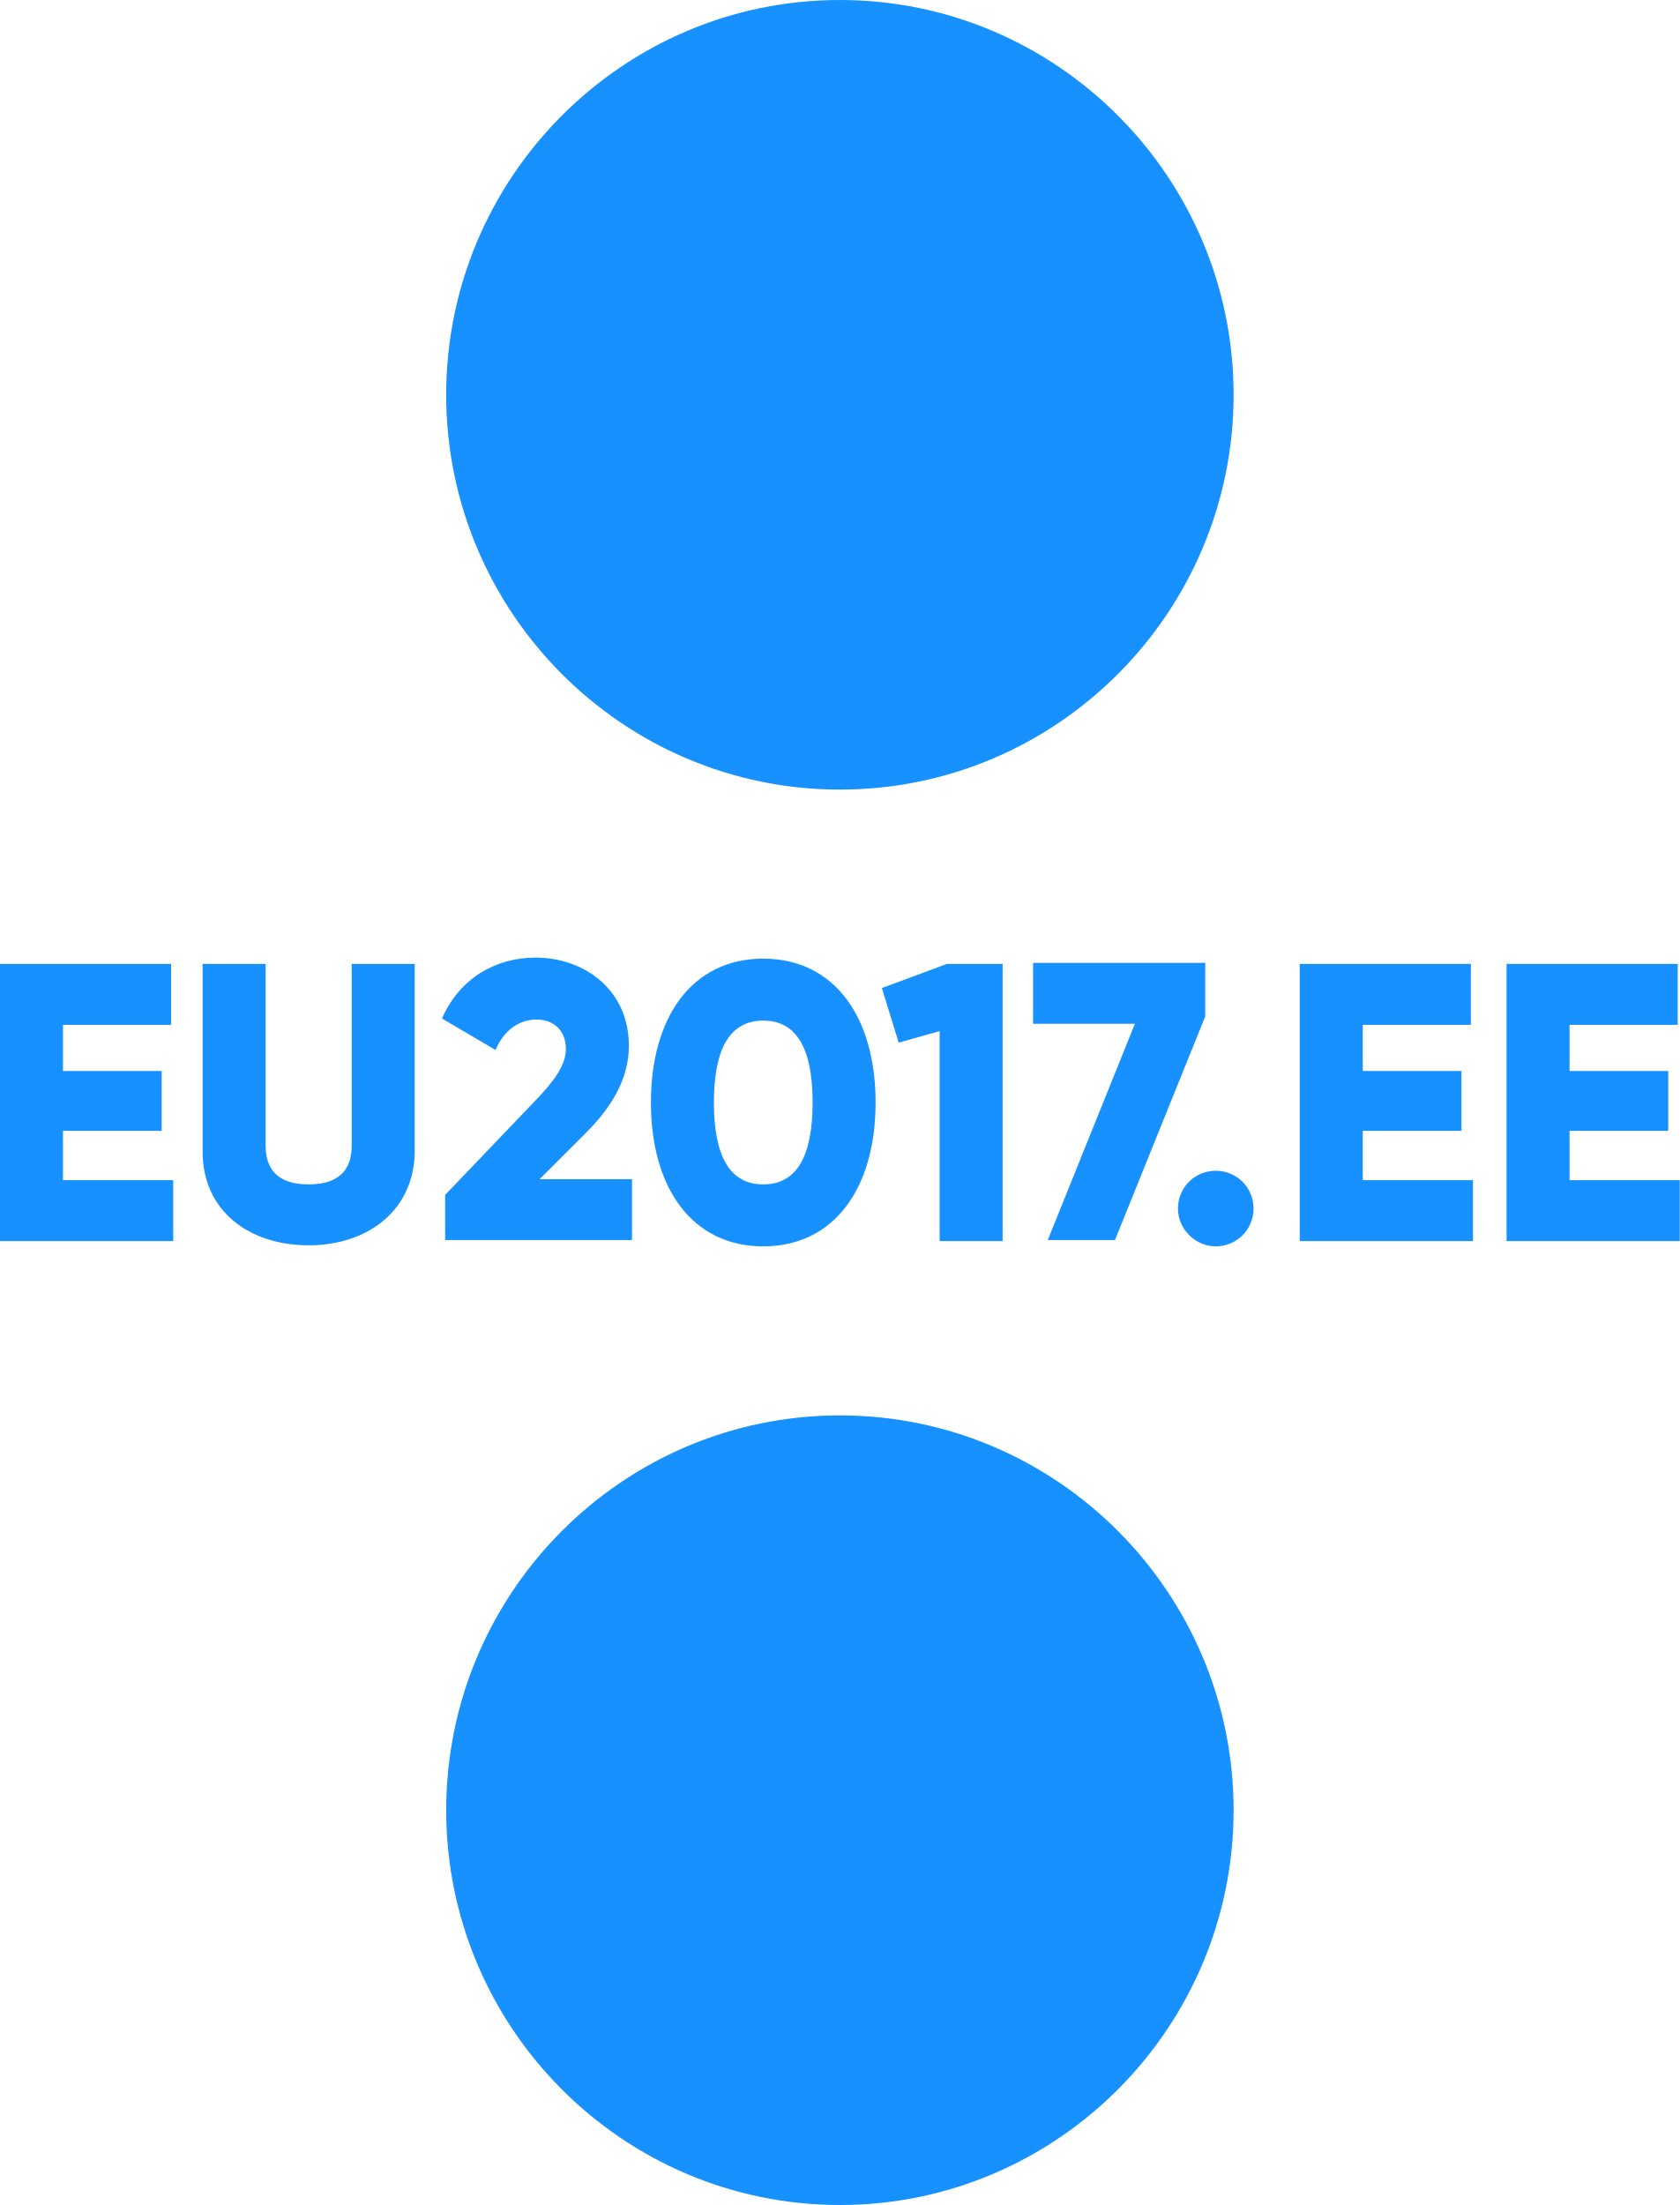
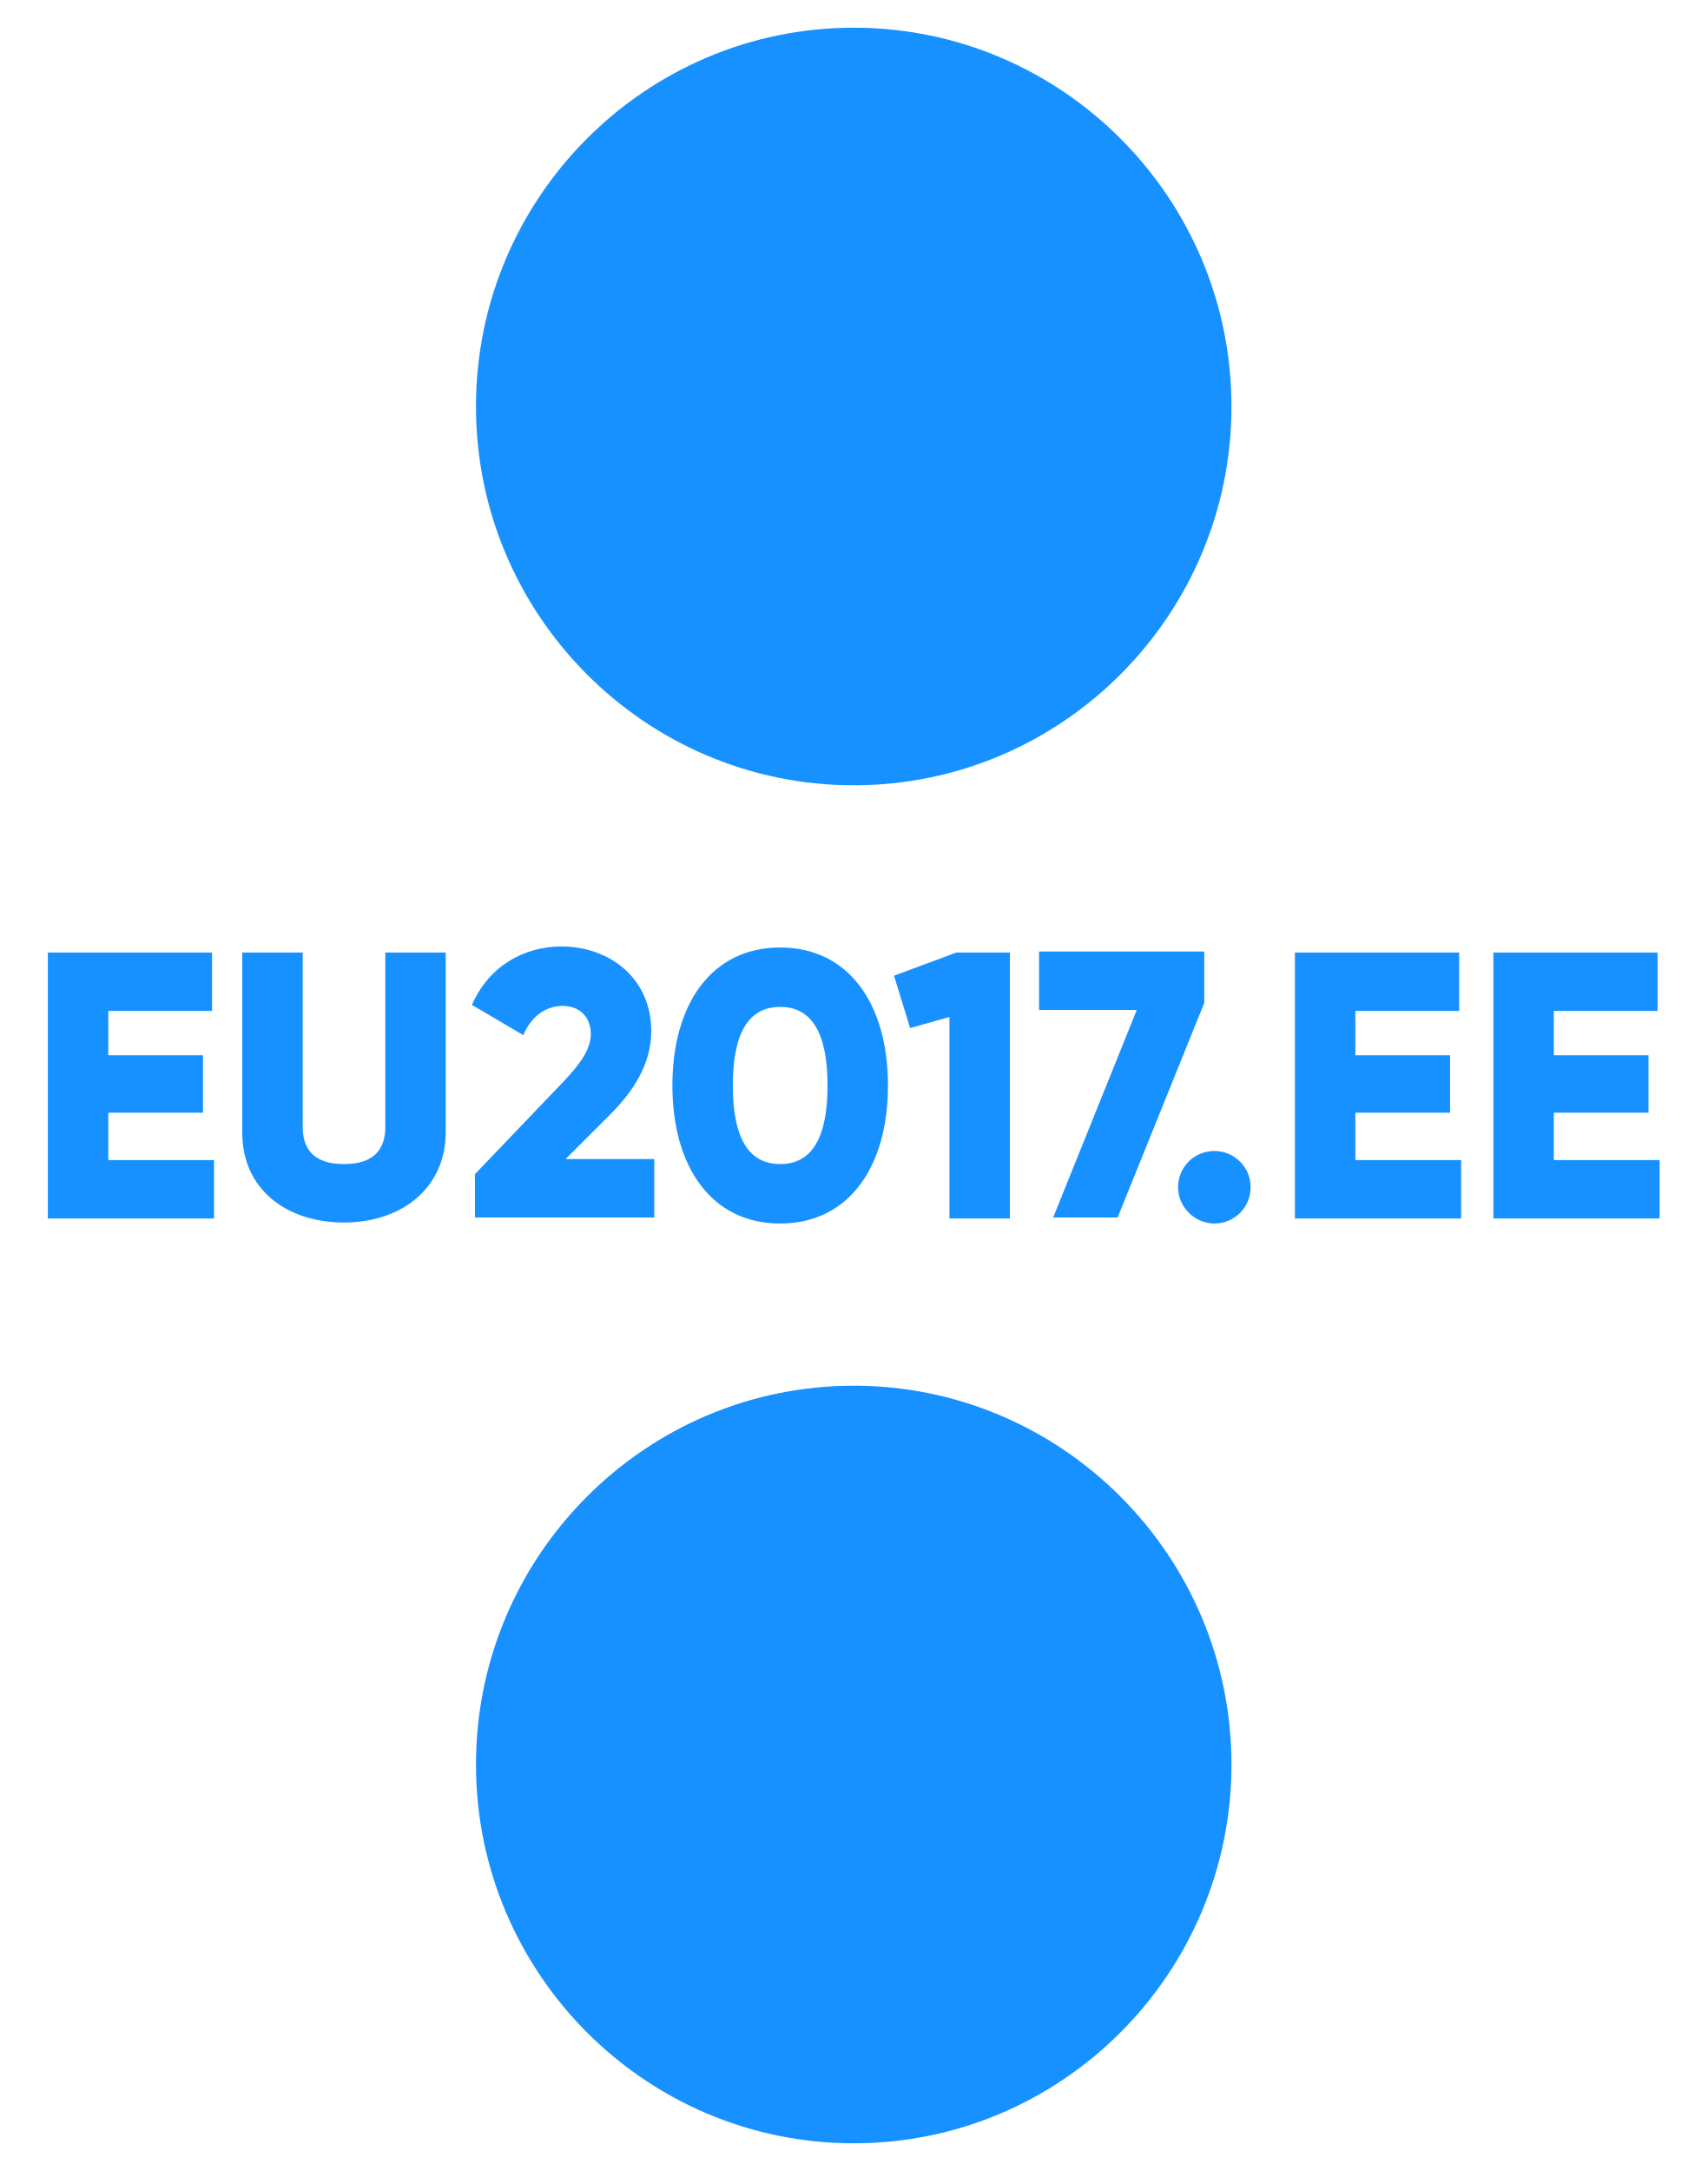
- <svg xmlns="http://www.w3.org/2000/svg" version="1.1" id="Layer_1" x="0px" y="0px" viewBox="0 0 160 210" style="enable-background:new 0 0 160 210;" xml:space="preserve">
-   <style type="text/css">
+ <svg xmlns="http://www.w3.org/2000/svg" version="1.1" id="Layer_1" x="0px" y="0px" viewBox="0 0 169.5 215.5" xml:space="preserve" width="169.5" height="215.5">
+   <defs id="defs14" />
+   <style type="text/css" id="style3">
	.st0{fill:#0092FF;}
	.st1{fill:#1791FF;}
</style>
-   <g id="Public">
-     <g id="Index" transform="translate(-130, -30)">
-       <g id="Header" transform="translate(130, 30)">
+   <g id="Public" transform="translate(4.75,2.75)">
+     <g id="Index" transform="translate(-130,-30)">
+       <g id="Header" transform="translate(130,30)">
        <g id="Logo">
-           <path id="Fill-1" class="st1" d="M117.5,172.4c0-20.7-16.8-37.6-37.5-37.6c-20.7,0-37.5,16.9-37.5,37.6S59.3,210,80,210      C100.7,210,117.5,193.1,117.5,172.4" />
-           <path id="EU2017.ee" class="st1" d="M16.5,112.4v5.8H0V91.8h16.3v5.8H6v4.4h9.4v5.7H6v4.7H16.5z M19.3,109.7V91.8h6v17.3      c0,2,0.9,3.7,4.1,3.7c3.2,0,4.1-1.7,4.1-3.7V91.8h6v17.8c0,5.6-4.4,9-10.1,9S19.3,115.3,19.3,109.7z M42.4,113.8l8.8-9.2      c1.5-1.6,2.7-3.1,2.7-4.7c0-1.7-1.1-2.8-2.8-2.8c-1.8,0-3.2,1.2-3.9,2.9l-5.1-3c1.7-3.9,5.2-5.8,8.9-5.8c4.7,0,8.9,3.1,8.9,8.4      c0,3.2-1.7,5.9-4.1,8.3l-4.4,4.4h8.8v5.8H42.4V113.8z M62,105c0-8.1,3.9-13.7,10.7-13.7c6.8,0,10.7,5.6,10.7,13.7      c0,8.1-3.9,13.7-10.7,13.7C65.9,118.7,62,113.1,62,105z M77.4,105c0-5.1-1.5-7.8-4.7-7.8c-3.2,0-4.7,2.7-4.7,7.8      c0,5.1,1.5,7.8,4.7,7.8C75.9,112.8,77.4,110.1,77.4,105z M114.8,91.8v5l-8.6,21.3h-6.4l8.3-20.6h-9.7v-5.8H114.8z M112.2,115.1      c0-2,1.6-3.6,3.6-3.6c2,0,3.6,1.6,3.6,3.6c0,2-1.6,3.6-3.6,3.6C113.9,118.7,112.2,117.1,112.2,115.1z M140.3,112.4v5.8h-16.5      V91.8h16.3v5.8h-10.3v4.4h9.4v5.7h-9.4v4.7H140.3z M160,112.4v5.8h-16.5V91.8h16.3v5.8h-10.3v4.4h9.4v5.7h-9.4v4.7H160z       M90.2,91.8h5.3v26.4h-6v-20l-3.9,1.1L84,94.1L90.2,91.8z" />
-           <path id="Fill-3" class="st1" d="M42.5,37.6c0,20.7,16.8,37.6,37.5,37.6c20.7,0,37.5-16.9,37.5-37.6C117.5,16.9,100.7,0,80,0      C59.3,0,42.5,16.9,42.5,37.6" />
+           <path id="Fill-1" class="st1" d="m 117.5,172.4 c 0,-20.7 -16.8,-37.6 -37.5,-37.6 -20.7,0 -37.5,16.9 -37.5,37.6 0,20.7 16.8,37.6 37.5,37.6 20.7,0 37.5,-16.9 37.5,-37.6" style="fill:#1791ff" />
+           <path id="EU2017.ee" class="st1" d="m 16.5,112.4 0,5.8 -16.5,0 0,-26.4 16.3,0 0,5.8 -10.3,0 0,4.4 9.4,0 0,5.7 -9.4,0 0,4.7 10.5,0 z m 2.8,-2.7 0,-17.9 6,0 0,17.3 c 0,2 0.9,3.7 4.1,3.7 3.2,0 4.1,-1.7 4.1,-3.7 l 0,-17.3 6,0 0,17.8 c 0,5.6 -4.4,9 -10.1,9 -5.7,0 -10.1,-3.3 -10.1,-8.9 z m 23.1,4.1 8.8,-9.2 c 1.5,-1.6 2.7,-3.1 2.7,-4.7 0,-1.7 -1.1,-2.8 -2.8,-2.8 -1.8,0 -3.2,1.2 -3.9,2.9 l -5.1,-3 c 1.7,-3.9 5.2,-5.8 8.9,-5.8 4.7,0 8.9,3.1 8.9,8.4 0,3.2 -1.7,5.9 -4.1,8.3 l -4.4,4.4 8.8,0 0,5.8 -17.8,0 0,-4.3 z M 62,105 c 0,-8.1 3.9,-13.7 10.7,-13.7 6.8,0 10.7,5.6 10.7,13.7 0,8.1 -3.9,13.7 -10.7,13.7 C 65.9,118.7 62,113.1 62,105 Z m 15.4,0 c 0,-5.1 -1.5,-7.8 -4.7,-7.8 -3.2,0 -4.7,2.7 -4.7,7.8 0,5.1 1.5,7.8 4.7,7.8 3.2,0 4.7,-2.7 4.7,-7.8 z m 37.4,-13.2 0,5 -8.6,21.3 -6.4,0 8.3,-20.6 -9.7,0 0,-5.8 16.4,0 z m -2.6,23.3 c 0,-2 1.6,-3.6 3.6,-3.6 2,0 3.6,1.6 3.6,3.6 0,2 -1.6,3.6 -3.6,3.6 -1.9,0 -3.6,-1.6 -3.6,-3.6 z m 28.1,-2.7 0,5.8 -16.5,0 0,-26.4 16.3,0 0,5.8 -10.3,0 0,4.4 9.4,0 0,5.7 -9.4,0 0,4.7 10.5,0 z m 19.7,0 0,5.8 -16.5,0 0,-26.4 16.3,0 0,5.8 -10.3,0 0,4.4 9.4,0 0,5.7 -9.4,0 0,4.7 10.5,0 z m -69.8,-20.6 5.3,0 0,26.4 -6,0 0,-20 -3.9,1.1 -1.6,-5.2 6.2,-2.3 z" style="fill:#1791ff" />
+           <path id="Fill-3" class="st1" d="m 42.5,37.6 c 0,20.7 16.8,37.6 37.5,37.6 20.7,0 37.5,-16.9 37.5,-37.6 C 117.5,16.9 100.7,0 80,0 59.3,0 42.5,16.9 42.5,37.6" style="fill:#1791ff" />
        </g>
      </g>
    </g>
  </g>
</svg>
